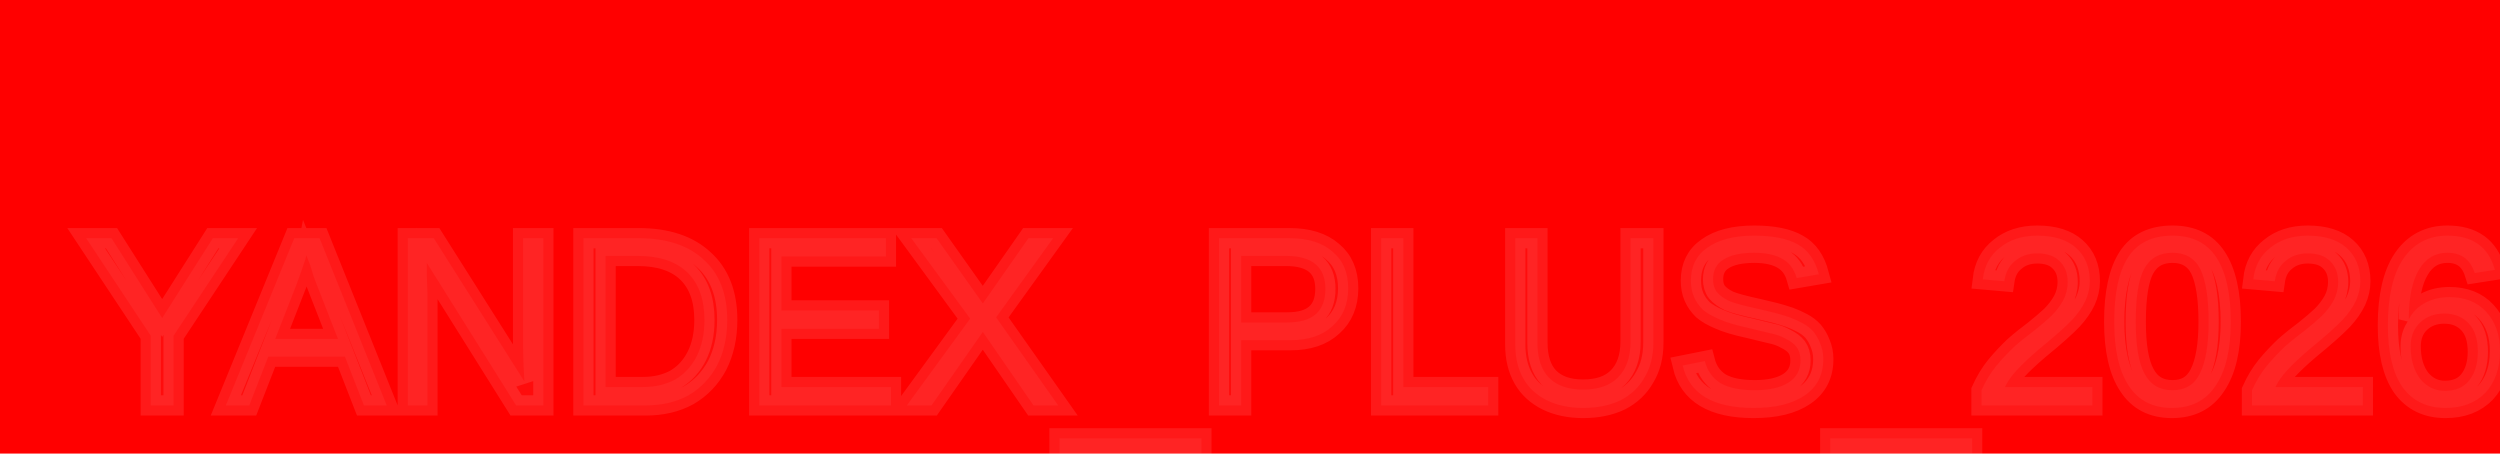
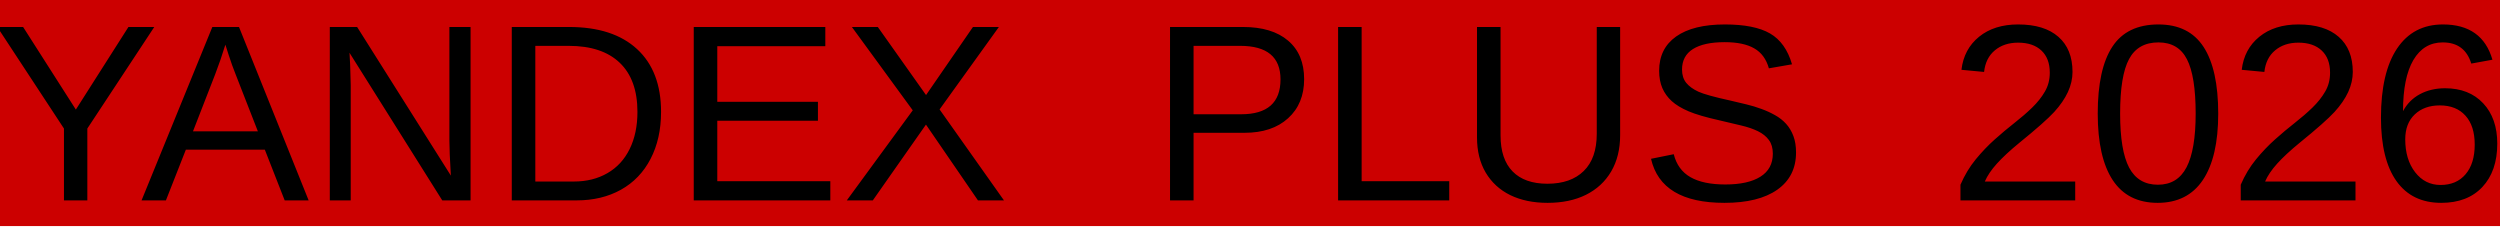
<svg xmlns="http://www.w3.org/2000/svg" width="100%" height="100%">
-   <rect width="100%" height="100%" fill="red" />
-   <text x="2" y="10" font-size="6" fill="rgba(255,255,255,0.05)" stroke="rgba(255,255,255,0.1)" stroke-width="0.5" font-family="Arial">
+   <rect width="100%" height="100%" fill="#cc0000" />
+   <text x="50%" y="50%" font-size="48" fill="black" font-family="Arial" text-anchor="middle" dominant-baseline="central">
    YANDEX_PLUS_2026
  </text>
</svg>
